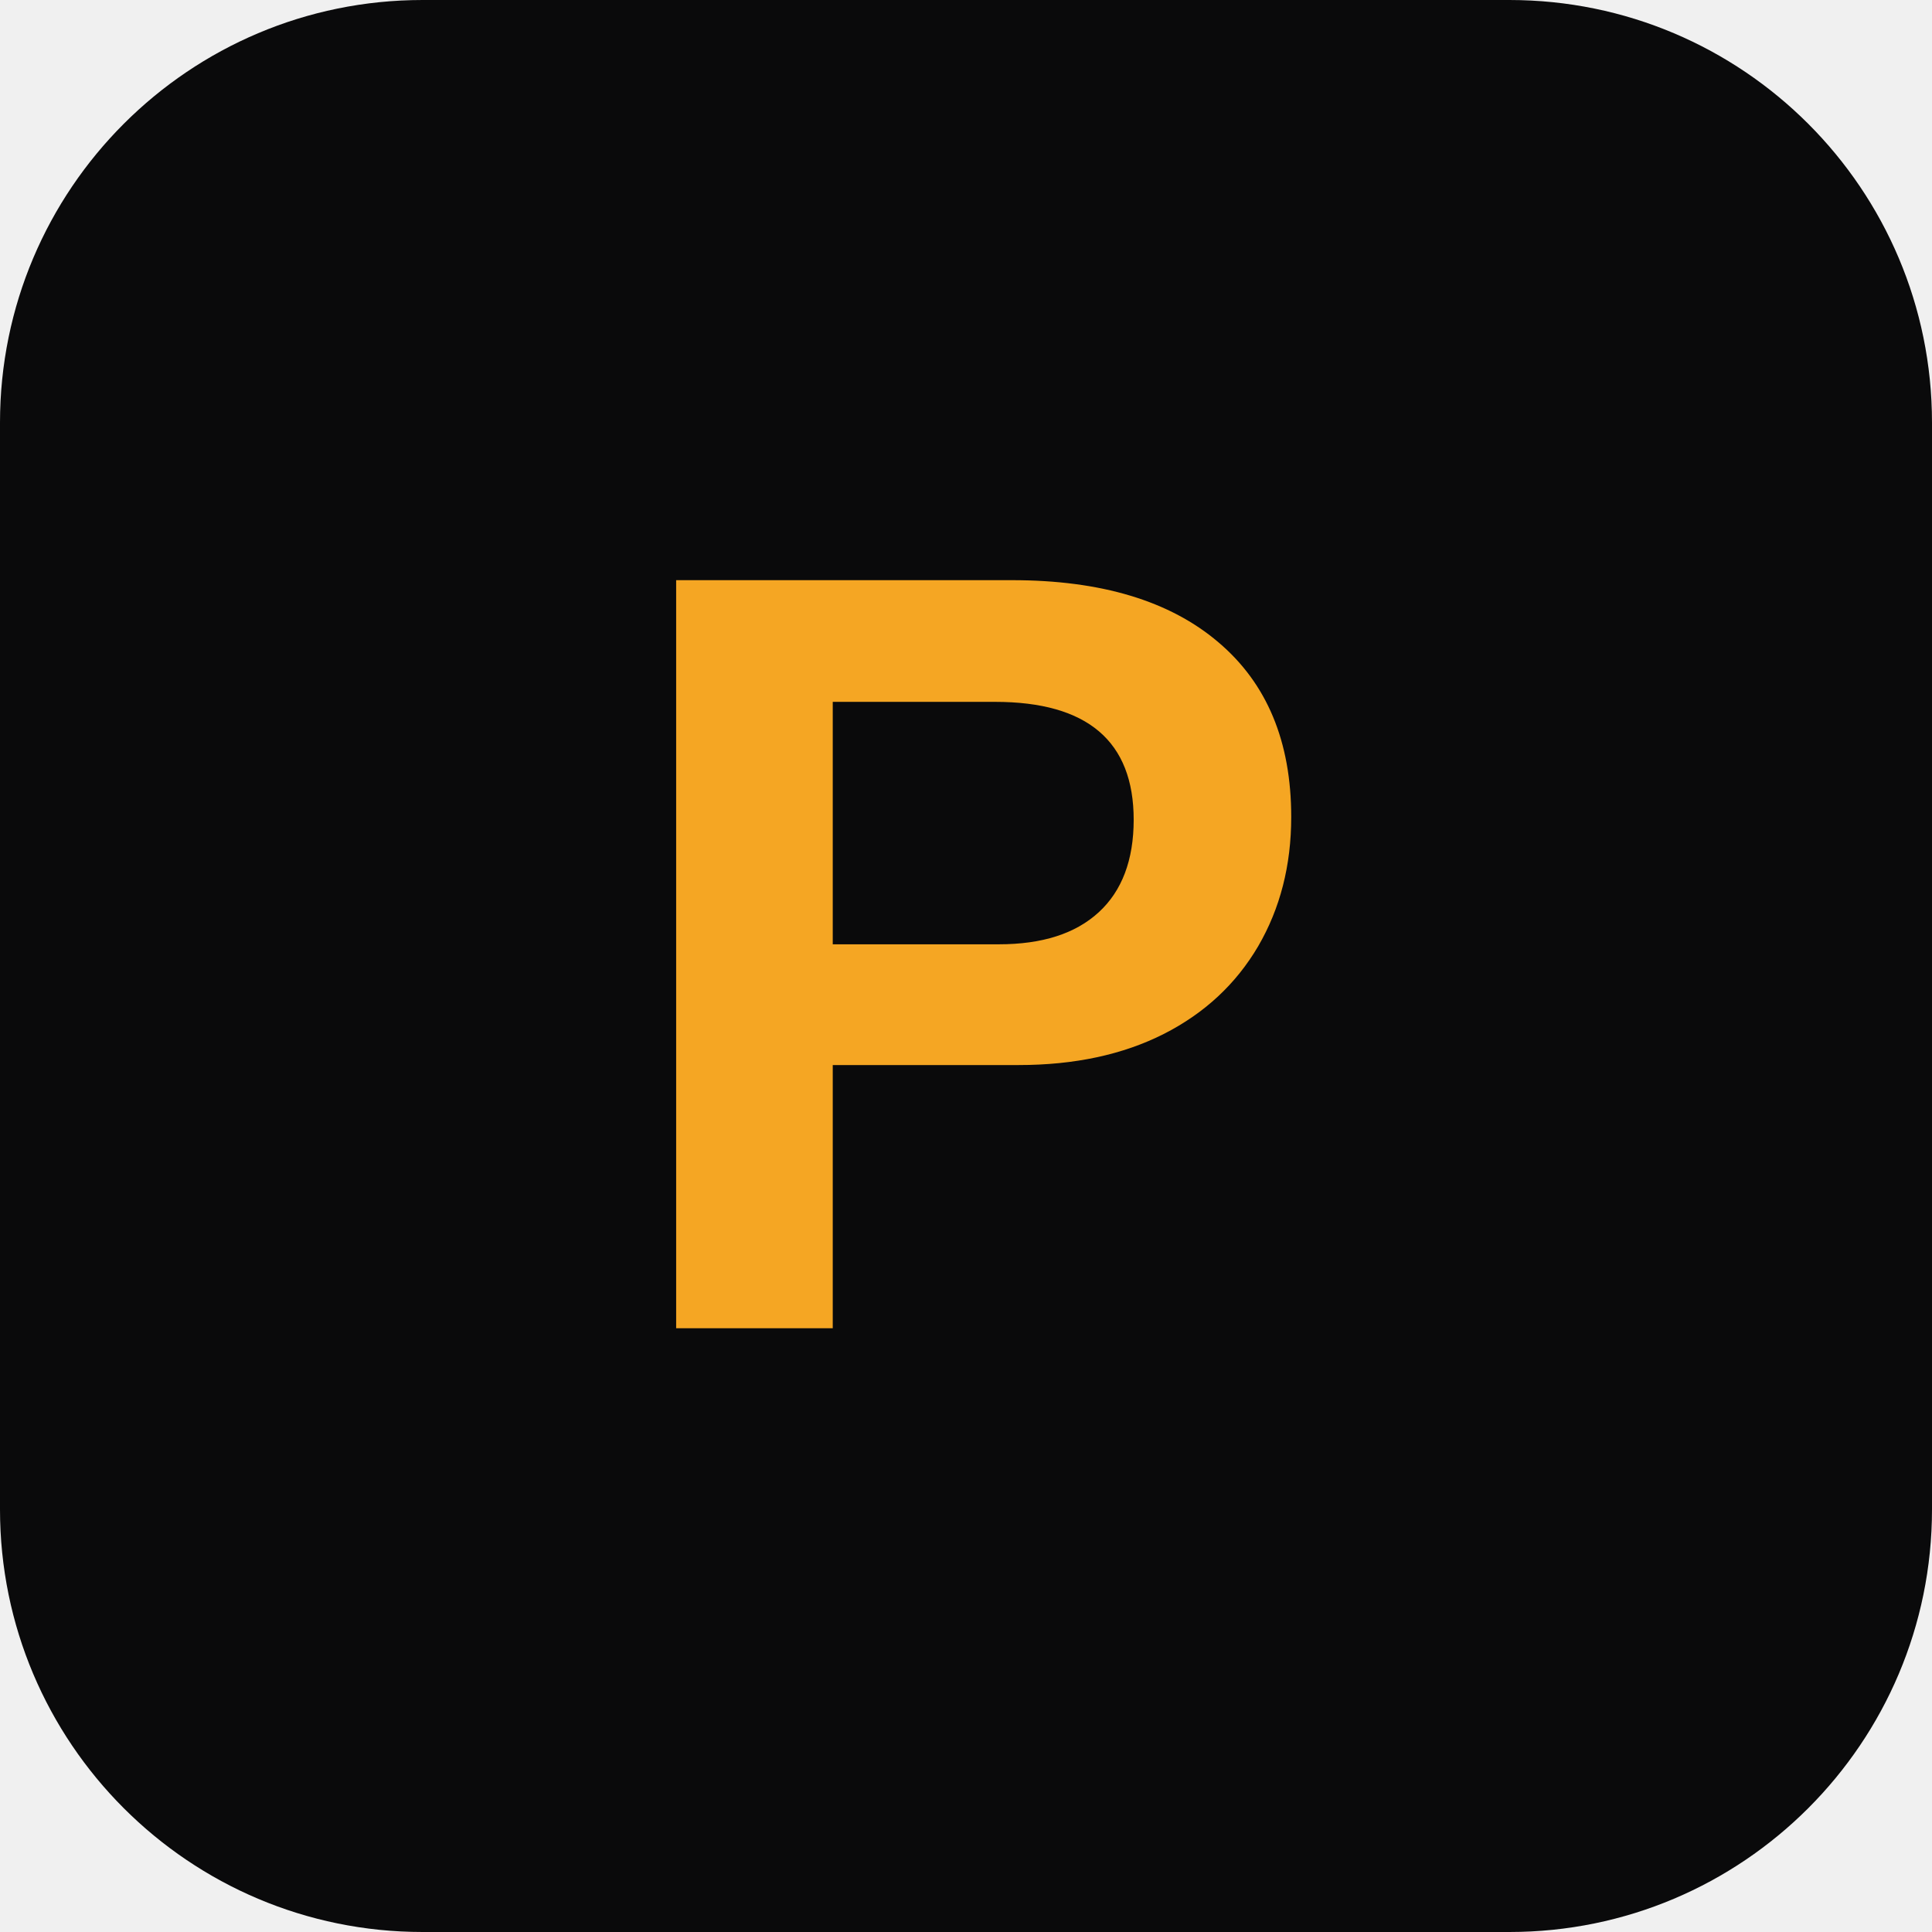
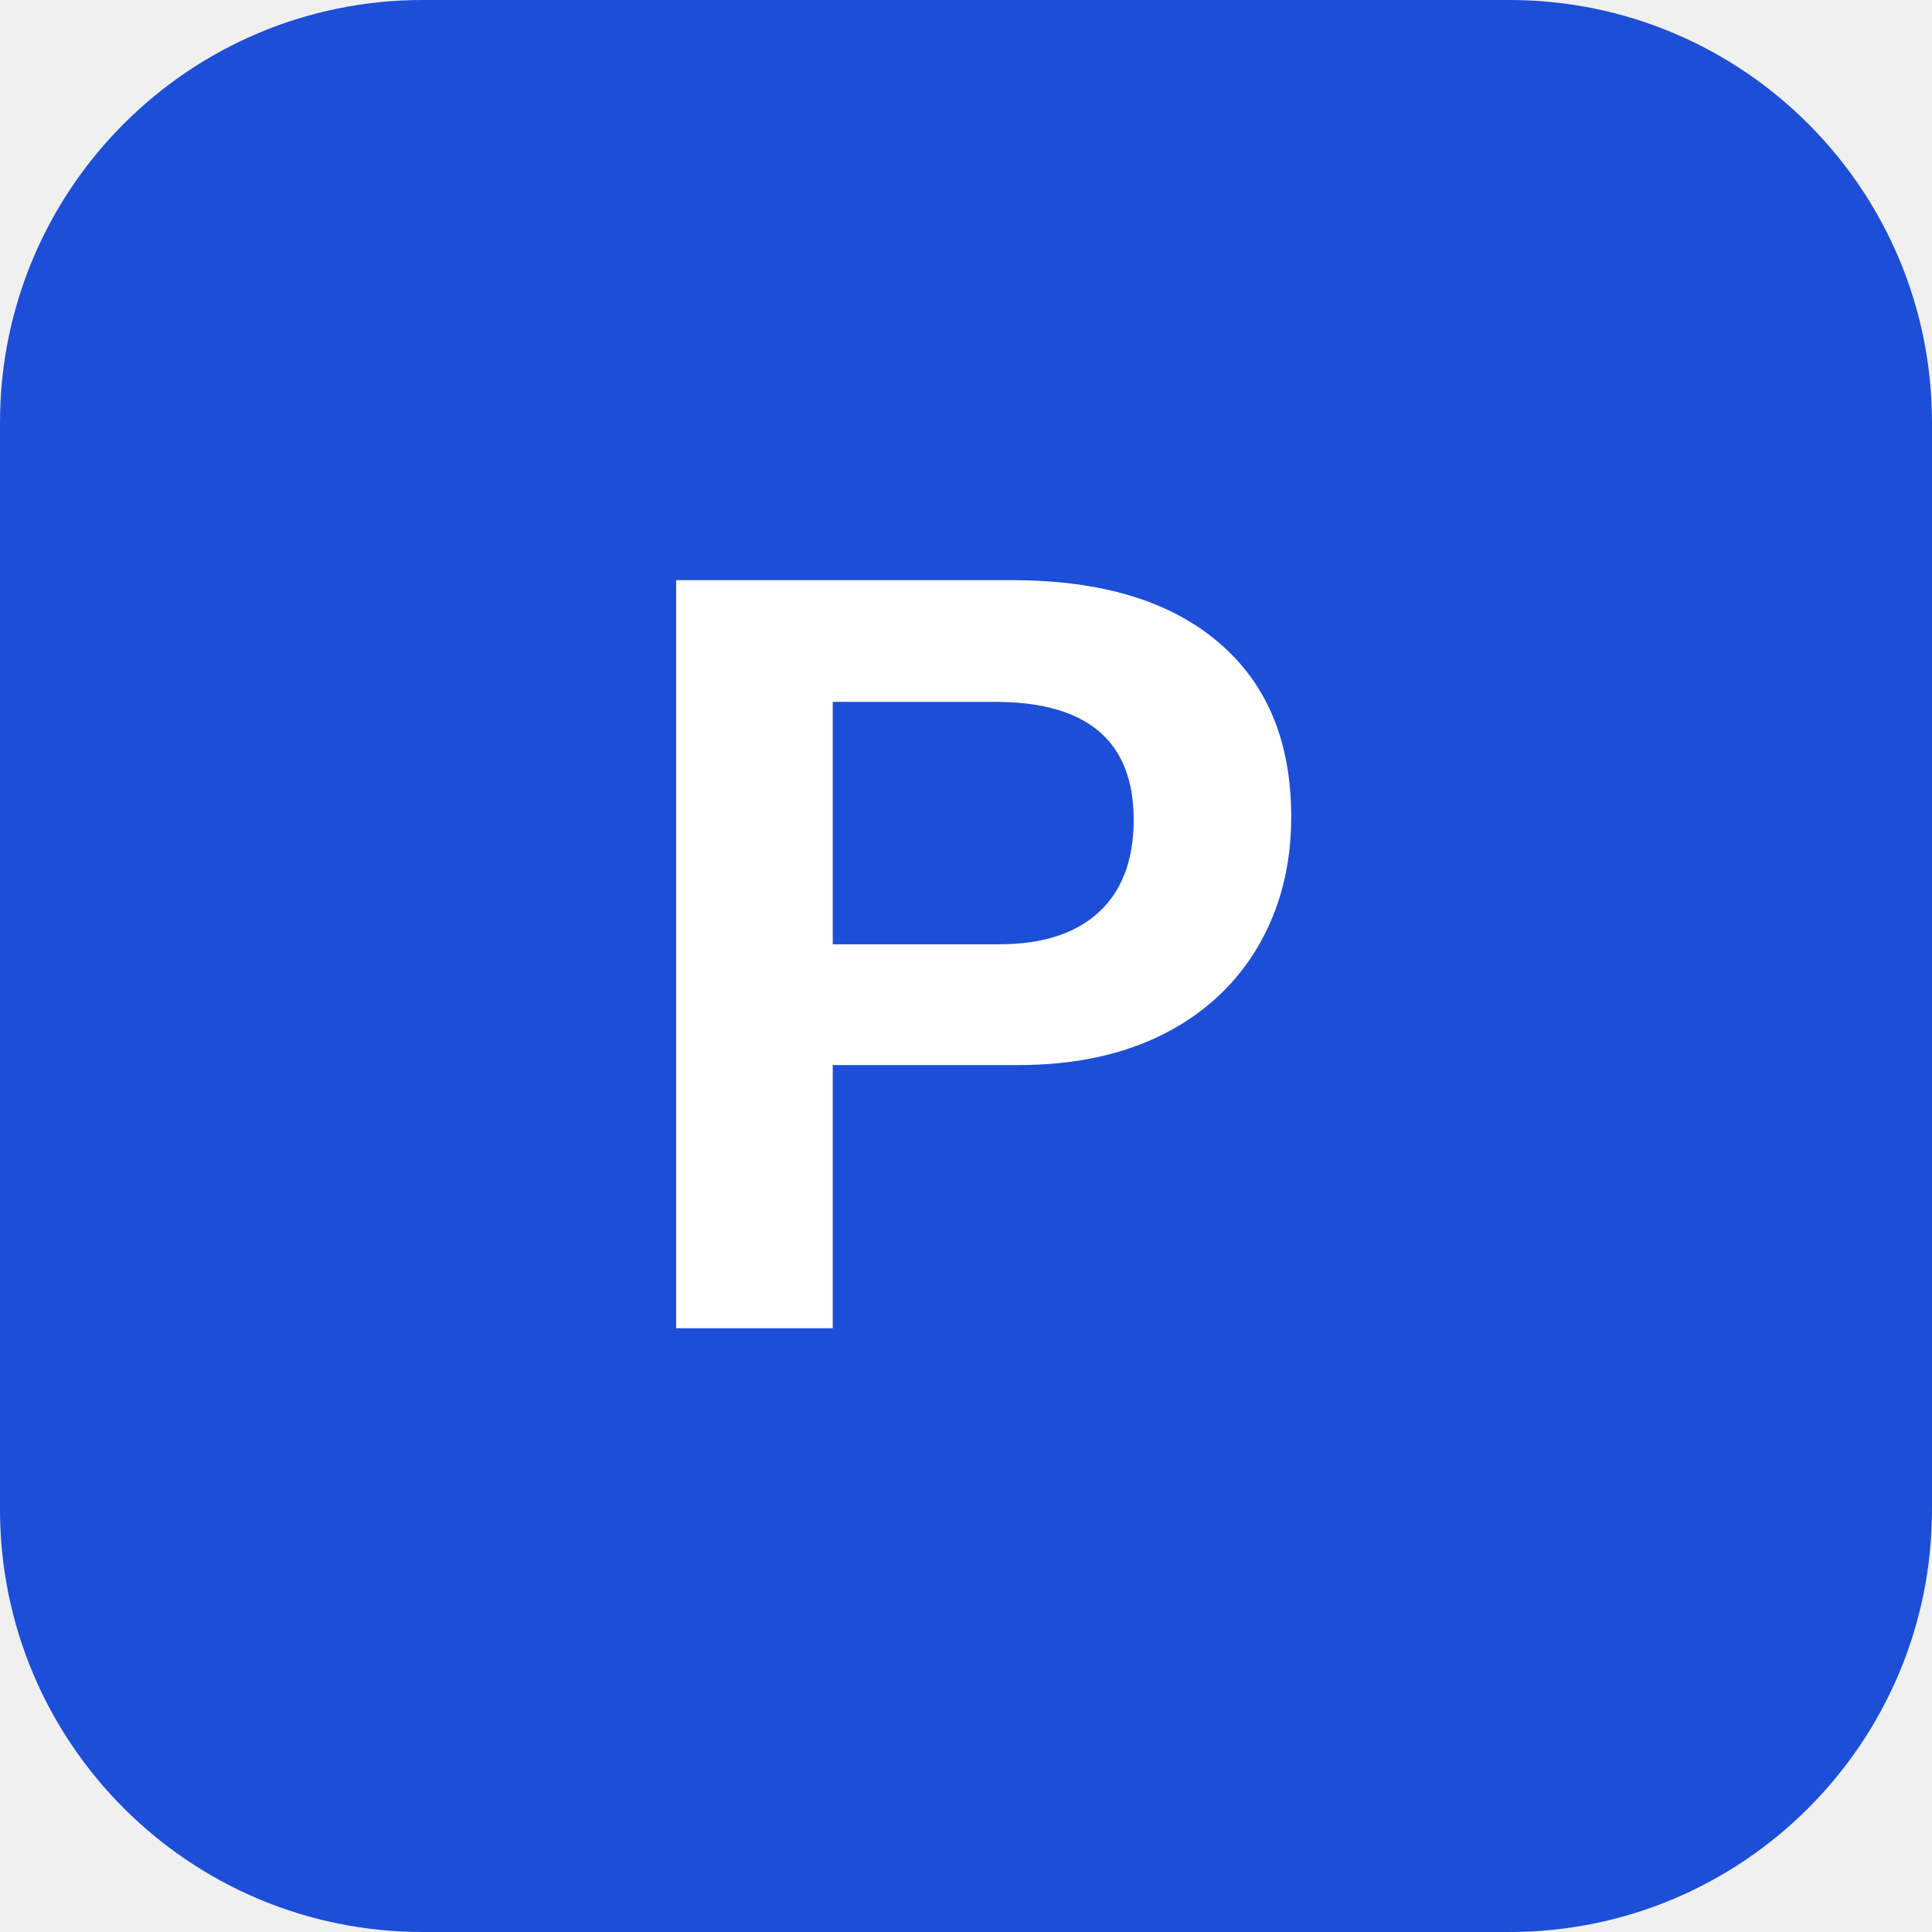
<svg xmlns="http://www.w3.org/2000/svg" viewBox="0 0 32 32">
-   <rect width="32" height="32" rx="7" fill="#0a0a0b" />
-   <text x="16" y="22" font-family="'Space Grotesk', Arial, sans-serif" font-size="18" font-weight="700" fill="#f5a623" text-anchor="middle">P</text>
+   <rect width="32" height="32" rx="7" fill="#1d4ed8" />
+   <text x="16" y="22" font-family="'Space Grotesk', Arial, sans-serif" font-size="18" font-weight="700" fill="#ffffff" text-anchor="middle">P</text>
</svg>
